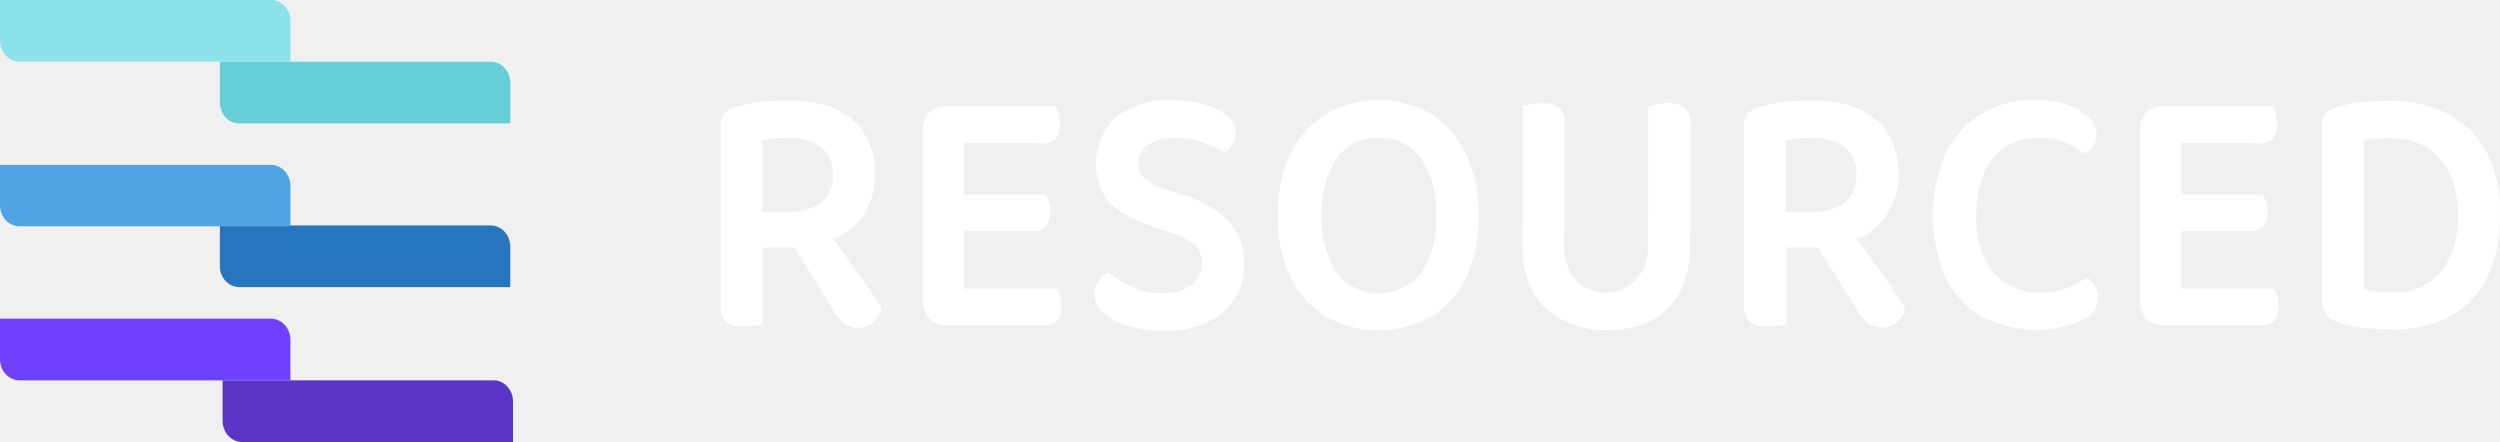
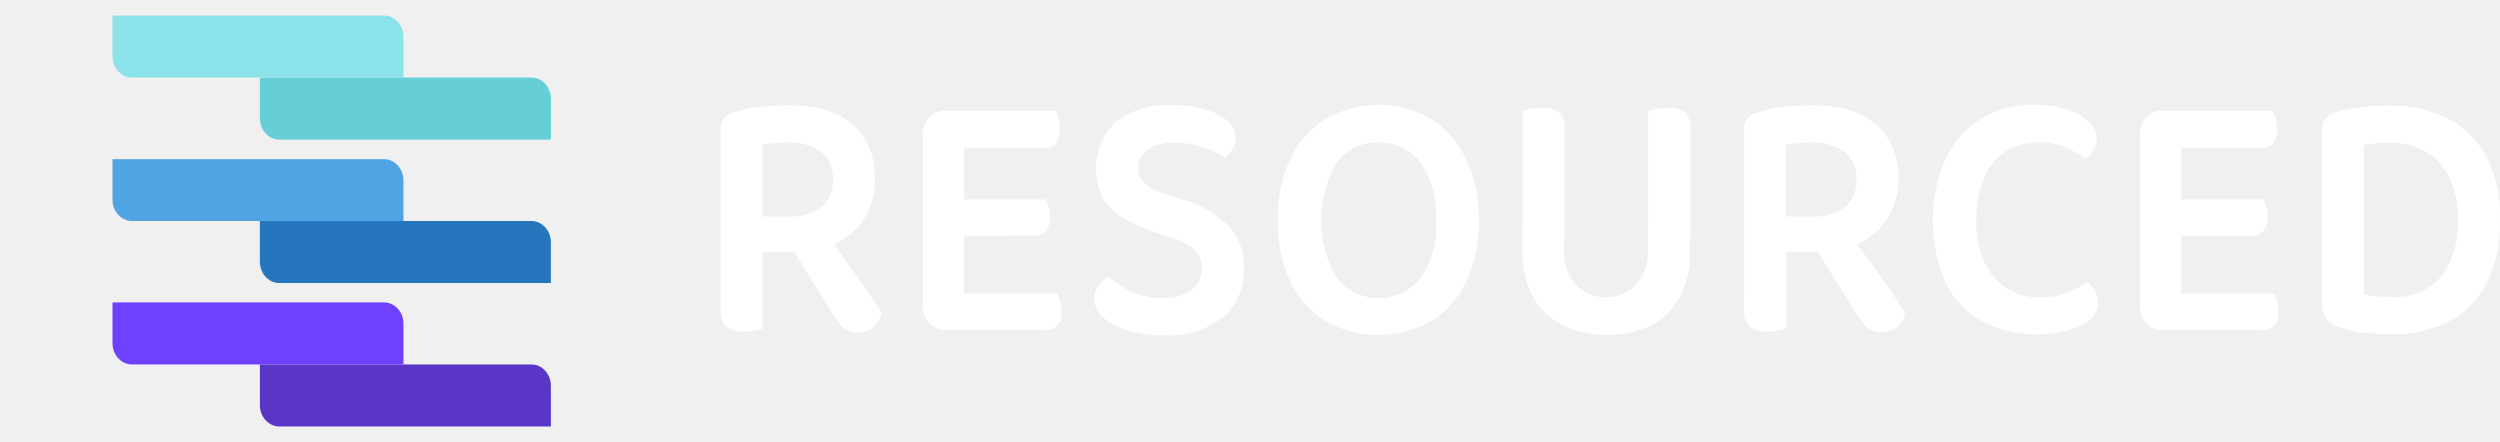
<svg xmlns="http://www.w3.org/2000/svg" width="181" height="32" viewBox="0 0 181 32" fill="none">
-   <path d="M57.422 17.915H52.182V8.98C52.171 8.841 52.188 8.701 52.23 8.57C52.273 8.438 52.34 8.317 52.428 8.216C52.621 8.031 52.846 7.89 53.09 7.803C53.683 7.61 54.292 7.48 54.908 7.413C55.609 7.322 56.315 7.276 57.021 7.276C59.134 7.276 60.719 7.757 61.769 8.697C62.289 9.174 62.703 9.774 62.976 10.451C63.25 11.128 63.376 11.864 63.346 12.603C63.37 13.581 63.124 14.543 62.642 15.37C62.128 16.185 61.416 16.831 60.585 17.234C59.59 17.709 58.51 17.942 57.422 17.915ZM52.182 16.768H55.232V23.44C55.039 23.509 54.841 23.558 54.64 23.585C54.367 23.632 54.092 23.655 53.816 23.654C53.373 23.693 52.932 23.569 52.562 23.303C52.424 23.145 52.319 22.957 52.253 22.751C52.188 22.545 52.163 22.327 52.182 22.11V16.768ZM55.211 15.331H57.204C58.006 15.375 58.799 15.136 59.465 14.651C59.746 14.416 59.969 14.11 60.115 13.759C60.261 13.409 60.326 13.025 60.303 12.641C60.326 12.262 60.261 11.882 60.115 11.536C59.968 11.191 59.745 10.89 59.465 10.662C58.725 10.157 57.858 9.919 56.986 9.981C56.669 9.981 56.352 9.981 56.049 10.02C55.746 10.058 55.464 10.088 55.211 10.142V15.331ZM57.014 17.081L59.606 16.271C60.008 16.845 60.423 17.418 60.846 18.006L62.071 19.695C62.466 20.245 62.818 20.75 63.128 21.224C63.438 21.698 63.684 22.049 63.832 22.347C63.736 22.744 63.521 23.095 63.222 23.345C62.922 23.595 62.555 23.731 62.177 23.731C61.777 23.756 61.381 23.629 61.057 23.371C60.763 23.099 60.508 22.779 60.303 22.424L57.014 17.081Z" fill="white" />
-   <path d="M69.798 18.136H66.818V9.423C66.807 9.189 66.841 8.955 66.918 8.735C66.994 8.515 67.111 8.315 67.262 8.147C67.422 7.986 67.609 7.862 67.814 7.78C68.018 7.699 68.235 7.663 68.453 7.673C68.72 7.674 68.986 7.702 69.249 7.757C69.434 7.787 69.618 7.83 69.798 7.887V18.136ZM66.818 13.023H69.798V23.325C69.618 23.382 69.434 23.426 69.249 23.455C68.986 23.511 68.72 23.539 68.453 23.539C68.234 23.551 68.015 23.514 67.81 23.43C67.606 23.345 67.419 23.216 67.262 23.05C67.113 22.884 66.997 22.686 66.92 22.47C66.844 22.253 66.809 22.021 66.818 21.789V13.023ZM68.453 10.333V7.673H76.412C76.512 7.834 76.586 8.013 76.631 8.201C76.7 8.448 76.734 8.706 76.729 8.965C76.749 9.339 76.65 9.708 76.447 10.012C76.348 10.135 76.224 10.232 76.085 10.294C75.946 10.357 75.795 10.383 75.644 10.371L68.453 10.333ZM68.453 16.73V14.093H75.694C75.791 14.257 75.866 14.434 75.919 14.62C75.994 14.854 76.032 15.099 76.032 15.347C76.057 15.713 75.954 16.076 75.743 16.363C75.641 16.479 75.517 16.57 75.38 16.629C75.242 16.689 75.095 16.715 74.947 16.707L68.453 16.73ZM68.453 23.539V20.903H76.532C76.614 21.069 76.682 21.243 76.736 21.422C76.812 21.669 76.85 21.927 76.849 22.187C76.874 22.553 76.771 22.916 76.56 23.203C76.458 23.319 76.334 23.41 76.197 23.469C76.059 23.529 75.912 23.555 75.764 23.547L68.453 23.539Z" fill="white" />
-   <path d="M84.245 21.216C84.98 21.276 85.711 21.061 86.316 20.605C86.534 20.426 86.712 20.195 86.834 19.93C86.956 19.665 87.02 19.373 87.02 19.076C87.028 18.829 86.985 18.583 86.895 18.356C86.805 18.128 86.67 17.925 86.499 17.762C86.041 17.354 85.504 17.064 84.928 16.913L83.365 16.386C82.634 16.128 81.927 15.798 81.252 15.4C80.677 15.065 80.192 14.576 79.843 13.978C79.395 13.083 79.246 12.047 79.42 11.046C79.595 10.045 80.082 9.14 80.801 8.483C81.964 7.604 83.365 7.174 84.781 7.26C85.587 7.248 86.392 7.349 87.175 7.559C87.774 7.708 88.339 7.986 88.838 8.376C89.142 8.603 89.353 8.95 89.424 9.343C89.495 9.736 89.421 10.143 89.218 10.478C89.075 10.725 88.882 10.934 88.655 11.089C88.192 10.747 87.68 10.489 87.14 10.325C86.456 10.097 85.743 9.986 85.027 9.997C84.355 9.954 83.686 10.127 83.104 10.493C82.889 10.628 82.711 10.822 82.587 11.055C82.463 11.289 82.399 11.554 82.4 11.823C82.395 12.033 82.435 12.24 82.517 12.43C82.599 12.62 82.72 12.786 82.872 12.916C83.29 13.269 83.769 13.528 84.28 13.68L85.689 14.124C86.878 14.462 87.979 15.092 88.908 15.966C89.299 16.372 89.605 16.865 89.804 17.411C90.004 17.957 90.092 18.543 90.064 19.13C90.08 19.795 89.953 20.455 89.693 21.058C89.432 21.66 89.045 22.188 88.563 22.599C87.318 23.568 85.802 24.038 84.273 23.929C83.397 23.945 82.522 23.832 81.674 23.593C81.022 23.423 80.412 23.102 79.885 22.653C79.686 22.498 79.523 22.295 79.408 22.06C79.293 21.826 79.23 21.566 79.223 21.3C79.216 20.934 79.337 20.58 79.561 20.306C79.756 20.05 79.995 19.837 80.265 19.68C80.756 20.114 81.299 20.474 81.879 20.75C82.625 21.095 83.434 21.254 84.245 21.216Z" fill="white" />
-   <path d="M107.066 15.576C107.117 17.167 106.789 18.746 106.115 20.161C105.521 21.35 104.621 22.325 103.523 22.966C102.364 23.589 101.087 23.913 99.794 23.913C98.5 23.913 97.223 23.589 96.064 22.966C94.967 22.325 94.066 21.35 93.472 20.161C92.798 18.746 92.47 17.167 92.521 15.576C92.469 13.981 92.805 12.4 93.493 10.99C94.1 9.801 95.009 8.827 96.113 8.185C97.259 7.562 98.523 7.237 99.804 7.237C101.086 7.237 102.35 7.562 103.495 8.185C104.594 8.842 105.492 9.833 106.08 11.036C106.764 12.432 107.104 13.995 107.066 15.576ZM103.967 15.576C104.061 14.081 103.656 12.6 102.826 11.403C102.45 10.932 101.982 10.558 101.455 10.311C100.928 10.063 100.357 9.948 99.783 9.974C99.217 9.952 98.654 10.07 98.136 10.317C97.618 10.565 97.157 10.936 96.789 11.403C96.043 12.655 95.646 14.115 95.646 15.606C95.646 17.098 96.043 18.557 96.789 19.81C97.176 20.263 97.644 20.624 98.165 20.871C98.687 21.118 99.249 21.246 99.818 21.246C100.387 21.246 100.95 21.118 101.471 20.871C101.992 20.624 102.461 20.263 102.847 19.81C103.678 18.591 104.076 17.087 103.967 15.576Z" fill="white" />
-   <path d="M113.274 16.913H110.245V7.673L110.829 7.543C111.097 7.491 111.368 7.465 111.64 7.467C112.077 7.425 112.515 7.54 112.886 7.796C113.032 7.951 113.143 8.14 113.211 8.35C113.278 8.559 113.299 8.783 113.274 9.003V16.913ZM116.303 23.899C115.173 23.926 114.053 23.664 113.034 23.134C112.149 22.684 111.412 21.951 110.921 21.033C110.434 20.058 110.191 18.962 110.217 17.853V15.973H113.246V17.723C113.218 18.192 113.279 18.662 113.426 19.104C113.572 19.545 113.801 19.95 114.098 20.291C114.694 20.872 115.466 21.193 116.267 21.193C117.068 21.193 117.841 20.872 118.437 20.291C118.737 19.952 118.969 19.548 119.118 19.106C119.268 18.664 119.331 18.193 119.303 17.723V15.973H122.353V17.915C122.382 19.023 122.139 20.12 121.649 21.094C121.165 22.004 120.441 22.736 119.571 23.196C118.547 23.703 117.428 23.944 116.303 23.899ZM122.381 16.936H119.331V7.673L119.93 7.543C120.2 7.492 120.473 7.466 120.747 7.467C121.182 7.428 121.617 7.544 121.987 7.796C122.135 7.949 122.248 8.139 122.317 8.348C122.385 8.558 122.407 8.782 122.381 9.003V16.936Z" fill="white" />
-   <path d="M131.515 17.915H126.274V8.98C126.263 8.84 126.28 8.7 126.324 8.568C126.367 8.436 126.437 8.316 126.528 8.216C126.719 8.029 126.945 7.888 127.19 7.803C127.783 7.61 128.391 7.48 129.007 7.413C129.708 7.322 130.414 7.276 131.12 7.276C133.233 7.276 134.818 7.757 135.868 8.697C136.389 9.174 136.802 9.774 137.075 10.451C137.349 11.128 137.476 11.864 137.446 12.603C137.462 13.585 137.204 14.549 136.706 15.37C136.198 16.187 135.487 16.834 134.656 17.234C133.667 17.704 132.595 17.937 131.515 17.915ZM126.274 16.768H129.324V23.44C129.132 23.509 128.934 23.558 128.732 23.585C128.458 23.632 128.18 23.655 127.901 23.654C127.461 23.693 127.022 23.569 126.654 23.303C126.515 23.145 126.409 22.958 126.342 22.752C126.275 22.546 126.25 22.328 126.267 22.11L126.274 16.768ZM129.303 15.331H131.303C132.105 15.375 132.898 15.136 133.565 14.651C133.845 14.416 134.068 14.11 134.214 13.759C134.36 13.409 134.425 13.025 134.403 12.641C134.425 12.262 134.36 11.882 134.214 11.536C134.068 11.191 133.845 10.89 133.565 10.662C132.825 10.157 131.957 9.919 131.085 9.981C130.761 9.981 130.451 9.981 130.148 10.02C129.845 10.058 129.564 10.088 129.303 10.142V15.331ZM131.106 17.081L133.705 16.271C134.107 16.845 134.523 17.418 134.945 18.006L136.171 19.695C136.565 20.245 136.917 20.75 137.227 21.224C137.537 21.698 137.784 22.049 137.932 22.347C137.834 22.755 137.61 23.113 137.298 23.364C136.986 23.594 136.618 23.718 136.241 23.718C135.864 23.718 135.496 23.594 135.185 23.364C134.888 23.092 134.631 22.772 134.424 22.416L131.106 17.081Z" fill="white" />
-   <path d="M151.81 9.684C151.814 9.995 151.728 10.3 151.563 10.555C151.408 10.795 151.206 10.996 150.972 11.143C150.526 10.826 150.054 10.555 149.563 10.333C148.94 10.076 148.277 9.954 147.612 9.974C146.785 9.957 145.969 10.176 145.245 10.608C144.549 11.051 143.996 11.716 143.66 12.511C143.264 13.472 143.071 14.516 143.096 15.568C142.994 17.093 143.452 18.599 144.371 19.757C144.814 20.236 145.344 20.609 145.928 20.854C146.511 21.099 147.135 21.209 147.76 21.178C148.422 21.195 149.081 21.078 149.704 20.834C150.2 20.642 150.673 20.385 151.112 20.07C151.334 20.226 151.519 20.436 151.655 20.681C151.804 20.954 151.881 21.266 151.88 21.583C151.883 21.869 151.812 22.149 151.676 22.393C151.5 22.676 151.257 22.9 150.972 23.043C150.527 23.299 150.053 23.492 149.563 23.616C147.566 24.115 145.473 23.893 143.604 22.982C142.473 22.384 141.537 21.427 140.92 20.238C140.271 18.798 139.934 17.217 139.934 15.614C139.934 14.012 140.271 12.43 140.92 10.99C141.535 9.8 142.451 8.827 143.561 8.186C144.682 7.549 145.931 7.223 147.196 7.238C148.012 7.219 148.827 7.332 149.612 7.574C150.193 7.742 150.734 8.045 151.197 8.461C151.378 8.6 151.528 8.783 151.634 8.995C151.74 9.207 151.8 9.442 151.81 9.684Z" fill="white" />
-   <path d="M157.915 18.136H154.936V9.423C154.925 9.189 154.958 8.955 155.035 8.735C155.111 8.515 155.228 8.315 155.379 8.147C155.539 7.986 155.726 7.862 155.931 7.78C156.135 7.699 156.352 7.663 156.57 7.673C156.837 7.674 157.104 7.702 157.366 7.757C157.551 7.788 157.735 7.831 157.915 7.887V18.136ZM154.936 13.023H157.915V23.325C157.735 23.381 157.551 23.425 157.366 23.455C157.104 23.511 156.837 23.539 156.57 23.539C156.351 23.551 156.132 23.514 155.928 23.43C155.723 23.345 155.536 23.216 155.379 23.05C155.23 22.884 155.114 22.686 155.038 22.47C154.961 22.253 154.927 22.021 154.936 21.789V13.023ZM156.57 10.333V7.673H164.544C164.641 7.836 164.714 8.014 164.762 8.201C164.829 8.448 164.86 8.706 164.853 8.965C164.875 9.338 164.778 9.707 164.579 10.012C164.48 10.135 164.356 10.232 164.216 10.294C164.077 10.357 163.926 10.383 163.776 10.371L156.57 10.333ZM156.57 16.73V14.093H163.839C163.936 14.257 164.012 14.434 164.065 14.62C164.137 14.854 164.172 15.1 164.17 15.347C164.181 15.535 164.158 15.724 164.101 15.902C164.044 16.081 163.955 16.245 163.839 16.386C163.739 16.502 163.616 16.593 163.48 16.653C163.343 16.712 163.197 16.738 163.05 16.73H156.57ZM156.57 23.539V20.903H164.649C164.731 21.069 164.799 21.243 164.853 21.422C164.927 21.669 164.962 21.927 164.959 22.187C164.988 22.553 164.884 22.918 164.67 23.203C164.57 23.319 164.447 23.41 164.311 23.47C164.175 23.529 164.028 23.556 163.881 23.547L156.57 23.539Z" fill="white" />
-   <path d="M180.041 20.162C179.413 21.371 178.456 22.34 177.301 22.936C176.004 23.576 174.591 23.89 173.166 23.853C172.64 23.853 172.013 23.822 171.285 23.761C170.607 23.709 169.937 23.562 169.292 23.326C168.965 23.253 168.671 23.062 168.457 22.785C168.244 22.507 168.123 22.159 168.116 21.797V8.98C168.106 8.841 168.124 8.701 168.168 8.569C168.212 8.437 168.28 8.317 168.369 8.216C168.56 8.027 168.786 7.883 169.031 7.796C169.661 7.596 170.308 7.466 170.961 7.406C171.666 7.337 172.314 7.299 172.927 7.299C174.379 7.269 175.82 7.577 177.153 8.201C178.321 8.775 179.303 9.718 179.971 10.906C180.7 12.301 181.054 13.89 180.992 15.492C181.054 17.111 180.726 18.721 180.041 20.162ZM177.266 12.381C176.867 11.608 176.263 10.982 175.533 10.585C174.757 10.183 173.906 9.982 173.046 9.997C172.694 9.997 172.342 9.997 172.046 10.035C171.75 10.073 171.433 10.104 171.145 10.157V20.972C171.463 21.044 171.785 21.092 172.11 21.117C172.462 21.117 172.814 21.155 173.166 21.155C173.812 21.2 174.46 21.097 175.067 20.852C175.674 20.607 176.226 20.226 176.688 19.733C177.591 18.558 178.038 17.048 177.935 15.522C177.971 14.432 177.748 13.35 177.287 12.381H177.266Z" fill="white" />
-   <path d="M16.117 27.537H35.734C36.108 27.537 36.466 27.698 36.731 27.984C36.995 28.271 37.143 28.66 37.143 29.065V32H27.335H17.526C17.152 32 16.794 31.839 16.53 31.552C16.266 31.266 16.117 30.877 16.117 30.471V27.537Z" fill="#5A36C7" />
-   <path d="M0 23.073H19.617C19.991 23.073 20.349 23.234 20.613 23.521C20.878 23.808 21.026 24.196 21.026 24.602V27.537H1.409C1.035 27.537 0.677 27.375 0.413 27.089C0.148 26.802 0 26.413 0 26.008V23.073Z" fill="#7040FF" />
-   <path d="M15.918 16.325H35.535C35.909 16.325 36.267 16.486 36.531 16.772C36.795 17.059 36.944 17.448 36.944 17.853V20.788H17.327C16.953 20.788 16.595 20.627 16.331 20.34C16.066 20.054 15.918 19.665 15.918 19.259V16.325Z" fill="#2576BC" />
-   <path d="M0 11.938H19.617C19.991 11.938 20.349 12.099 20.613 12.386C20.878 12.672 21.026 13.061 21.026 13.467V16.386H1.409C1.035 16.386 0.677 16.225 0.413 15.938C0.148 15.652 0 15.263 0 14.858V11.923V11.938Z" fill="#51A4E4" />
-   <path d="M15.918 4.471H35.535C35.909 4.471 36.267 4.632 36.531 4.919C36.795 5.206 36.944 5.594 36.944 6V8.935H17.327C16.953 8.935 16.595 8.773 16.331 8.487C16.066 8.2 15.918 7.811 15.918 7.406V4.471Z" fill="#65CED6" />
-   <path d="M0 0H19.617C19.991 0 20.349 0.161 20.613 0.448C20.878 0.734 21.026 1.123 21.026 1.529V4.463H1.409C1.035 4.463 0.677 4.302 0.413 4.016C0.148 3.729 0 3.34 0 2.935V0Z" fill="#8CE2E9" />
+   <path d="M57.422 18.258H52.182V9.323C52.171 9.184 52.188 9.045 52.23 8.913C52.273 8.781 52.34 8.661 52.428 8.559C52.621 8.374 52.846 8.233 53.09 8.146C53.683 7.954 54.292 7.823 54.908 7.757C55.609 7.665 56.315 7.619 57.021 7.619C59.134 7.619 60.719 8.101 61.769 9.041C62.289 9.517 62.703 10.117 62.976 10.794C63.25 11.471 63.376 12.207 63.346 12.946C63.37 13.924 63.124 14.887 62.642 15.713C62.128 16.529 61.416 17.174 60.585 17.578C59.59 18.053 58.51 18.285 57.422 18.258ZM52.182 17.111H55.232V23.783C55.039 23.852 54.841 23.901 54.64 23.929C54.367 23.976 54.092 23.998 53.816 23.997C53.373 24.036 52.932 23.912 52.562 23.646C52.424 23.488 52.319 23.3 52.253 23.094C52.188 22.889 52.163 22.67 52.182 22.454V17.111ZM55.211 15.675H57.204C58.006 15.718 58.799 15.479 59.465 14.994C59.746 14.759 59.969 14.453 60.115 14.102C60.261 13.752 60.326 13.368 60.303 12.984C60.326 12.605 60.261 12.225 60.115 11.88C59.968 11.534 59.745 11.233 59.465 11.005C58.725 10.5 57.858 10.262 56.986 10.325C56.669 10.325 56.352 10.325 56.049 10.363C55.746 10.401 55.464 10.432 55.211 10.485V15.675ZM57.014 17.425L59.606 16.615C60.008 17.188 60.423 17.761 60.846 18.349L62.071 20.038C62.466 20.589 62.818 21.093 63.128 21.567C63.438 22.041 63.684 22.392 63.832 22.691C63.736 23.087 63.521 23.438 63.222 23.688C62.922 23.938 62.555 24.074 62.177 24.074C61.777 24.099 61.381 23.972 61.057 23.715C60.763 23.442 60.508 23.123 60.303 22.767L57.014 17.425Z" fill="white" />
+   <path d="M69.798 18.479H66.818V9.767C66.807 9.532 66.841 9.298 66.918 9.078C66.994 8.859 67.111 8.658 67.262 8.49C67.422 8.33 67.609 8.205 67.814 8.124C68.018 8.042 68.235 8.006 68.453 8.016C68.72 8.017 68.986 8.045 69.249 8.101C69.434 8.13 69.618 8.174 69.798 8.23V18.479ZM66.818 13.366H69.798V23.669C69.618 23.726 69.434 23.769 69.249 23.799C68.986 23.854 68.72 23.882 68.453 23.883C68.234 23.894 68.015 23.857 67.81 23.773C67.606 23.689 67.419 23.56 67.262 23.394C67.113 23.227 66.997 23.03 66.92 22.813C66.844 22.596 66.809 22.364 66.818 22.133V13.366ZM68.453 10.676V8.016H76.412C76.512 8.178 76.586 8.356 76.631 8.544C76.7 8.791 76.734 9.049 76.729 9.308C76.749 9.682 76.65 10.052 76.447 10.355C76.348 10.478 76.224 10.575 76.085 10.637C75.946 10.7 75.795 10.726 75.644 10.714L68.453 10.676ZM68.453 17.073V14.436H75.694C75.791 14.6 75.866 14.778 75.919 14.964C75.994 15.197 76.032 15.443 76.032 15.69C76.057 16.056 75.954 16.419 75.743 16.706C75.641 16.822 75.517 16.913 75.38 16.972C75.242 17.032 75.095 17.058 74.947 17.05L68.453 17.073ZM68.453 23.883V21.246H76.532C76.614 21.413 76.682 21.586 76.736 21.766C76.812 22.012 76.85 22.27 76.849 22.53C76.874 22.896 76.771 23.259 76.56 23.546C76.458 23.662 76.334 23.753 76.197 23.813C76.059 23.872 75.912 23.898 75.764 23.89L68.453 23.883Z" fill="white" />
+   <path d="M84.245 21.56C84.98 21.62 85.711 21.404 86.316 20.948C86.534 20.77 86.712 20.539 86.834 20.274C86.956 20.009 87.02 19.716 87.02 19.42C87.028 19.173 86.985 18.927 86.895 18.699C86.805 18.472 86.67 18.269 86.499 18.105C86.041 17.698 85.504 17.408 84.928 17.257L83.365 16.73C82.634 16.472 81.927 16.142 81.252 15.744C80.677 15.409 80.192 14.92 79.843 14.322C79.395 13.427 79.246 12.391 79.42 11.39C79.595 10.388 80.082 9.483 80.801 8.827C81.964 7.948 83.365 7.518 84.781 7.604C85.587 7.592 86.392 7.692 87.175 7.902C87.774 8.052 88.339 8.33 88.838 8.72C89.142 8.946 89.353 9.293 89.424 9.687C89.495 10.08 89.421 10.487 89.218 10.822C89.075 11.069 88.882 11.278 88.655 11.433C88.192 11.091 87.68 10.833 87.14 10.669C86.456 10.44 85.743 10.329 85.027 10.34C84.355 10.298 83.686 10.47 83.104 10.837C82.889 10.972 82.711 11.166 82.587 11.399C82.463 11.633 82.399 11.898 82.4 12.167C82.395 12.376 82.435 12.584 82.517 12.774C82.599 12.963 82.72 13.13 82.872 13.26C83.29 13.613 83.769 13.872 84.28 14.024L85.689 14.467C86.878 14.806 87.979 15.436 88.908 16.309C89.299 16.715 89.605 17.208 89.804 17.754C90.004 18.3 90.092 18.887 90.064 19.473C90.08 20.139 89.953 20.799 89.693 21.401C89.432 22.004 89.045 22.532 88.563 22.943C87.318 23.911 85.802 24.381 84.273 24.273C83.397 24.289 82.522 24.176 81.674 23.937C81.022 23.767 80.412 23.446 79.885 22.997C79.686 22.841 79.523 22.639 79.408 22.404C79.293 22.17 79.23 21.909 79.223 21.644C79.216 21.278 79.337 20.924 79.561 20.65C79.756 20.394 79.995 20.181 80.265 20.024C80.756 20.458 81.299 20.818 81.879 21.094C82.625 21.439 83.434 21.598 84.245 21.56Z" fill="white" />
+   <path d="M107.066 15.919C107.117 17.511 106.789 19.09 106.115 20.505C105.521 21.694 104.621 22.669 103.523 23.31C102.364 23.933 101.087 24.257 99.794 24.257C98.5 24.257 97.223 23.933 96.064 23.31C94.967 22.669 94.066 21.694 93.472 20.505C92.798 19.09 92.47 17.511 92.521 15.919C92.469 14.325 92.805 12.744 93.493 11.334C94.1 10.145 95.009 9.171 96.113 8.529C97.259 7.906 98.523 7.581 99.804 7.581C101.086 7.581 102.35 7.906 103.495 8.529C104.594 9.186 105.492 10.177 106.08 11.38C106.764 12.775 107.104 14.339 107.066 15.919ZM103.967 15.919C104.061 14.425 103.656 12.944 102.826 11.746C102.45 11.275 101.982 10.902 101.455 10.655C100.928 10.407 100.357 10.292 99.783 10.317C99.217 10.296 98.654 10.414 98.136 10.661C97.618 10.909 97.157 11.28 96.789 11.746C96.043 12.999 95.646 14.459 95.646 15.95C95.646 17.441 96.043 18.901 96.789 20.153C97.176 20.606 97.644 20.968 98.165 21.215C98.687 21.462 99.249 21.589 99.818 21.589C100.387 21.589 100.95 21.462 101.471 21.215C101.992 20.968 102.461 20.606 102.847 20.153C103.678 18.934 104.076 17.431 103.967 15.919Z" fill="white" />
+   <path d="M113.274 17.257H110.245V8.017L110.829 7.887C111.097 7.834 111.368 7.809 111.64 7.81C112.077 7.768 112.515 7.884 112.886 8.139C113.032 8.294 113.143 8.484 113.211 8.693C113.278 8.903 113.299 9.126 113.274 9.346V17.257ZM116.303 24.242C115.173 24.269 114.053 24.007 113.034 23.478C112.149 23.027 111.412 22.294 110.921 21.376C110.434 20.401 110.191 19.305 110.217 18.197V16.317H113.246V18.067C113.218 18.535 113.279 19.005 113.426 19.447C113.572 19.889 113.801 20.293 114.098 20.635C114.694 21.215 115.466 21.536 116.267 21.536C117.068 21.536 117.841 21.215 118.437 20.635C118.737 20.295 118.969 19.891 119.118 19.449C119.268 19.007 119.331 18.537 119.303 18.067V16.317H122.353V18.258C122.382 19.366 122.139 20.464 121.649 21.437C121.165 22.347 120.441 23.079 119.571 23.539C118.547 24.047 117.428 24.287 116.303 24.242ZM122.381 17.279H119.331V8.017L119.93 7.887C120.2 7.835 120.473 7.809 120.747 7.81C121.182 7.772 121.617 7.887 121.987 8.139C122.135 8.293 122.248 8.482 122.317 8.692C122.385 8.901 122.407 9.126 122.381 9.346V17.279Z" fill="white" />
+   <path d="M131.519 18.258H126.278V9.323C126.267 9.184 126.284 9.043 126.328 8.911C126.371 8.779 126.441 8.659 126.532 8.559C126.723 8.372 126.949 8.232 127.194 8.146C127.787 7.954 128.395 7.823 129.011 7.757C129.712 7.665 130.418 7.619 131.124 7.619C133.237 7.619 134.822 8.101 135.872 9.041C136.393 9.517 136.806 10.117 137.079 10.794C137.353 11.471 137.48 12.207 137.45 12.946C137.466 13.928 137.208 14.892 136.71 15.713C136.202 16.531 135.491 17.177 134.66 17.578C133.671 18.048 132.599 18.28 131.519 18.258ZM126.278 17.111H129.328V23.783C129.136 23.852 128.937 23.901 128.736 23.929C128.461 23.976 128.183 23.998 127.905 23.997C127.465 24.036 127.026 23.912 126.658 23.646C126.519 23.489 126.413 23.301 126.346 23.095C126.279 22.89 126.253 22.671 126.271 22.454L126.278 17.111ZM129.307 15.675H131.307C132.109 15.718 132.902 15.479 133.568 14.994C133.849 14.759 134.072 14.453 134.218 14.102C134.364 13.752 134.429 13.368 134.407 12.984C134.429 12.605 134.364 12.225 134.218 11.88C134.072 11.534 133.848 11.233 133.568 11.005C132.829 10.5 131.961 10.262 131.089 10.325C130.765 10.325 130.455 10.325 130.152 10.363C129.849 10.401 129.568 10.432 129.307 10.485V15.675ZM131.11 17.425L133.709 16.615C134.111 17.188 134.526 17.761 134.949 18.349L136.175 20.038C136.569 20.589 136.921 21.093 137.231 21.567C137.541 22.041 137.788 22.392 137.936 22.691C137.838 23.098 137.614 23.457 137.302 23.707C136.99 23.938 136.622 24.061 136.245 24.061C135.868 24.061 135.5 23.938 135.189 23.707C134.892 23.435 134.635 23.116 134.428 22.759L131.11 17.425Z" fill="white" />
+   <path d="M151.81 10.027C151.814 10.338 151.728 10.643 151.563 10.898C151.408 11.138 151.206 11.339 150.972 11.486C150.526 11.17 150.054 10.899 149.563 10.676C148.94 10.42 148.277 10.298 147.612 10.317C146.785 10.3 145.969 10.519 145.245 10.951C144.549 11.394 143.996 12.059 143.66 12.855C143.264 13.815 143.071 14.86 143.096 15.912C142.994 17.436 143.452 18.942 144.371 20.1C144.814 20.579 145.344 20.953 145.928 21.197C146.511 21.442 147.135 21.552 147.76 21.521C148.422 21.538 149.081 21.422 149.704 21.177C150.2 20.985 150.673 20.729 151.112 20.413C151.334 20.57 151.519 20.779 151.655 21.025C151.804 21.298 151.881 21.609 151.88 21.927C151.883 22.212 151.812 22.492 151.676 22.737C151.5 23.019 151.257 23.244 150.972 23.386C150.527 23.642 150.053 23.835 149.563 23.959C147.566 24.459 145.473 24.236 143.604 23.325C142.473 22.727 141.537 21.77 140.92 20.581C140.271 19.142 139.934 17.56 139.934 15.957C139.934 14.355 140.271 12.773 140.92 11.334C141.535 10.143 142.451 9.17 143.561 8.529C144.682 7.892 145.931 7.566 147.196 7.581C148.012 7.562 148.827 7.676 149.612 7.917C150.193 8.086 150.734 8.388 151.197 8.804C151.378 8.944 151.528 9.126 151.634 9.338C151.74 9.55 151.8 9.786 151.81 10.027Z" fill="white" />
+   <path d="M157.919 18.479H154.94V9.767C154.929 9.532 154.962 9.298 155.039 9.078C155.115 8.859 155.232 8.658 155.383 8.49C155.543 8.33 155.73 8.205 155.935 8.124C156.139 8.042 156.356 8.006 156.574 8.016C156.841 8.017 157.107 8.045 157.37 8.101C157.555 8.131 157.739 8.175 157.919 8.23V18.479ZM154.94 13.366H157.919V23.669C157.739 23.725 157.555 23.768 157.37 23.799C157.107 23.854 156.841 23.882 156.574 23.883C156.355 23.894 156.136 23.857 155.932 23.773C155.727 23.689 155.54 23.56 155.383 23.394C155.234 23.227 155.118 23.03 155.041 22.813C154.965 22.596 154.93 22.364 154.94 22.133V13.366ZM156.574 10.676V8.016H164.547C164.644 8.179 164.718 8.357 164.766 8.544C164.833 8.792 164.864 9.05 164.857 9.308C164.879 9.681 164.782 10.051 164.583 10.355C164.484 10.478 164.36 10.575 164.22 10.637C164.081 10.7 163.93 10.726 163.78 10.714L156.574 10.676ZM156.574 17.073V14.436H163.843C163.94 14.6 164.016 14.778 164.068 14.964C164.141 15.198 164.176 15.443 164.174 15.69C164.185 15.878 164.162 16.067 164.105 16.246C164.048 16.424 163.959 16.588 163.843 16.729C163.743 16.845 163.62 16.936 163.484 16.996C163.347 17.055 163.201 17.082 163.054 17.073H156.574ZM156.574 23.883V21.246H164.653C164.735 21.413 164.803 21.586 164.857 21.766C164.931 22.012 164.966 22.271 164.963 22.53C164.992 22.896 164.888 23.261 164.674 23.546C164.574 23.663 164.451 23.754 164.315 23.813C164.179 23.872 164.032 23.899 163.885 23.89L156.574 23.883Z" fill="white" />
+   <path d="M180.041 20.505C179.413 21.714 178.456 22.683 177.301 23.279C176.004 23.919 174.591 24.233 173.166 24.196C172.64 24.196 172.013 24.166 171.285 24.105C170.607 24.052 169.937 23.905 169.292 23.669C168.965 23.596 168.671 23.405 168.457 23.128C168.244 22.85 168.123 22.502 168.116 22.14V9.323C168.106 9.184 168.124 9.044 168.168 8.912C168.212 8.781 168.28 8.66 168.369 8.559C168.56 8.37 168.786 8.227 169.031 8.139C169.661 7.94 170.308 7.809 170.961 7.749C171.666 7.68 172.314 7.642 172.927 7.642C174.379 7.612 175.82 7.92 177.153 8.544C178.321 9.118 179.303 10.061 179.971 11.249C180.7 12.644 181.054 14.233 180.992 15.835C181.054 17.455 180.726 19.064 180.041 20.505ZM177.266 12.725C176.867 11.951 176.263 11.326 175.533 10.928C174.757 10.526 173.906 10.325 173.046 10.34C172.694 10.34 172.342 10.34 172.046 10.378C171.75 10.416 171.433 10.447 171.145 10.501V21.315C171.463 21.387 171.785 21.435 172.11 21.46C172.462 21.46 172.814 21.498 173.166 21.498C173.812 21.543 174.46 21.44 175.067 21.195C175.674 20.95 176.226 20.569 176.688 20.077C177.591 18.902 178.038 17.392 177.935 15.866C177.971 14.776 177.748 13.694 177.287 12.725H177.266Z" fill="white" />
+   <path d="M18.816 26.386H38.471C38.846 26.386 39.205 26.548 39.469 26.837C39.734 27.125 39.883 27.516 39.883 27.924V30.878H20.228C19.854 30.878 19.494 30.715 19.23 30.427C18.965 30.139 18.816 29.747 18.816 29.339V26.386Z" fill="#5A36C7" />
+   <path d="M8.145 21.895H27.799C28.174 21.895 28.533 22.057 28.797 22.346C29.062 22.634 29.211 23.025 29.211 23.433V26.386H9.556C9.182 26.386 8.823 26.224 8.558 25.936C8.293 25.647 8.145 25.256 8.145 24.848V21.895Z" fill="#7040FF" />
+   <path d="M18.816 16H38.471C38.846 16 39.205 16.162 39.469 16.451C39.734 16.739 39.883 17.13 39.883 17.538V20.491H20.228C19.854 20.491 19.494 20.329 19.23 20.041C18.965 19.752 18.816 19.361 18.816 18.953V16Z" fill="#2576BC" />
+   <path d="M8.145 11.524H27.799C28.174 11.524 28.533 11.686 28.797 11.975C29.062 12.263 29.211 12.654 29.211 13.062V16H9.556C9.182 16 8.823 15.838 8.558 15.55C8.293 15.261 8.145 14.87 8.145 14.462V11.509V11.524Z" fill="#51A4E4" />
+   <path d="M18.816 5.614H38.471C38.846 5.614 39.205 5.776 39.469 6.065C39.734 6.353 39.883 6.744 39.883 7.152V10.105H20.228C19.854 10.105 19.494 9.943 19.23 9.655C18.965 9.367 18.816 8.975 18.816 8.567V5.614Z" fill="#65CED6" />
+   <path d="M8.145 1.123H27.799C28.174 1.123 28.533 1.285 28.797 1.574C29.062 1.862 29.211 2.253 29.211 2.661V5.614H9.556C9.182 5.614 8.823 5.452 8.558 5.164C8.293 4.875 8.145 4.484 8.145 4.076V1.123Z" fill="#8CE2E9" />
</svg>
